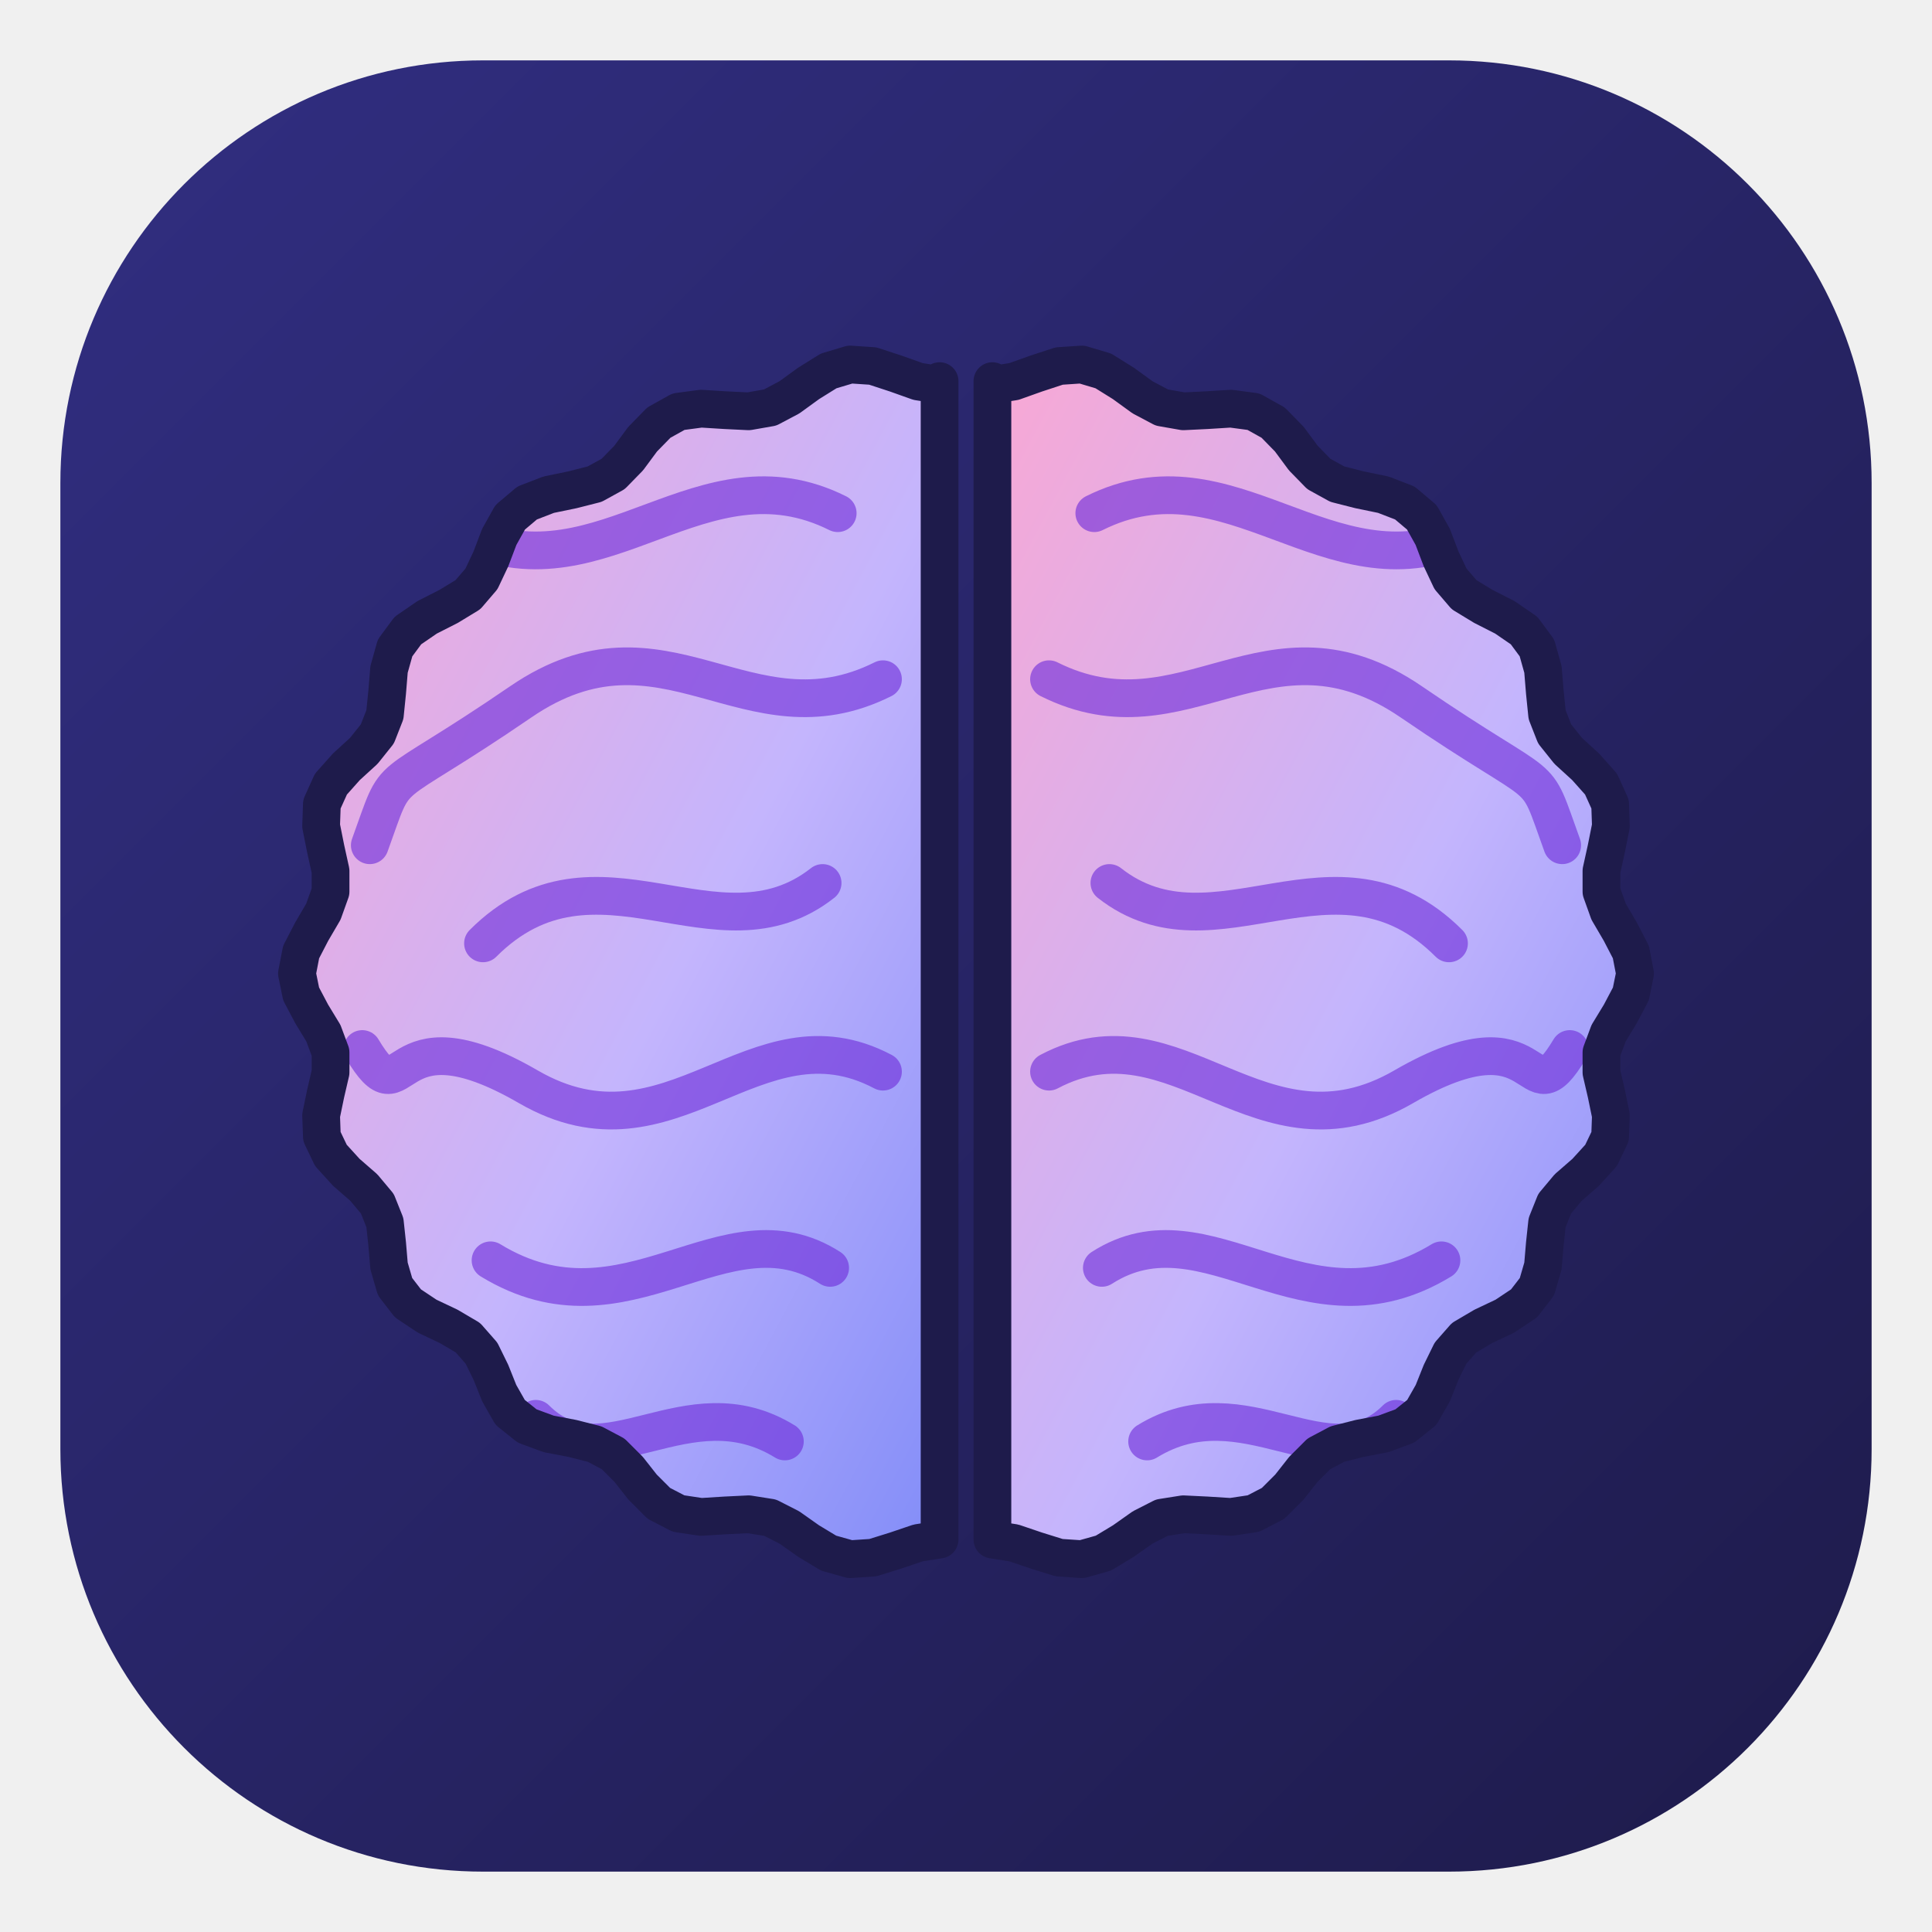
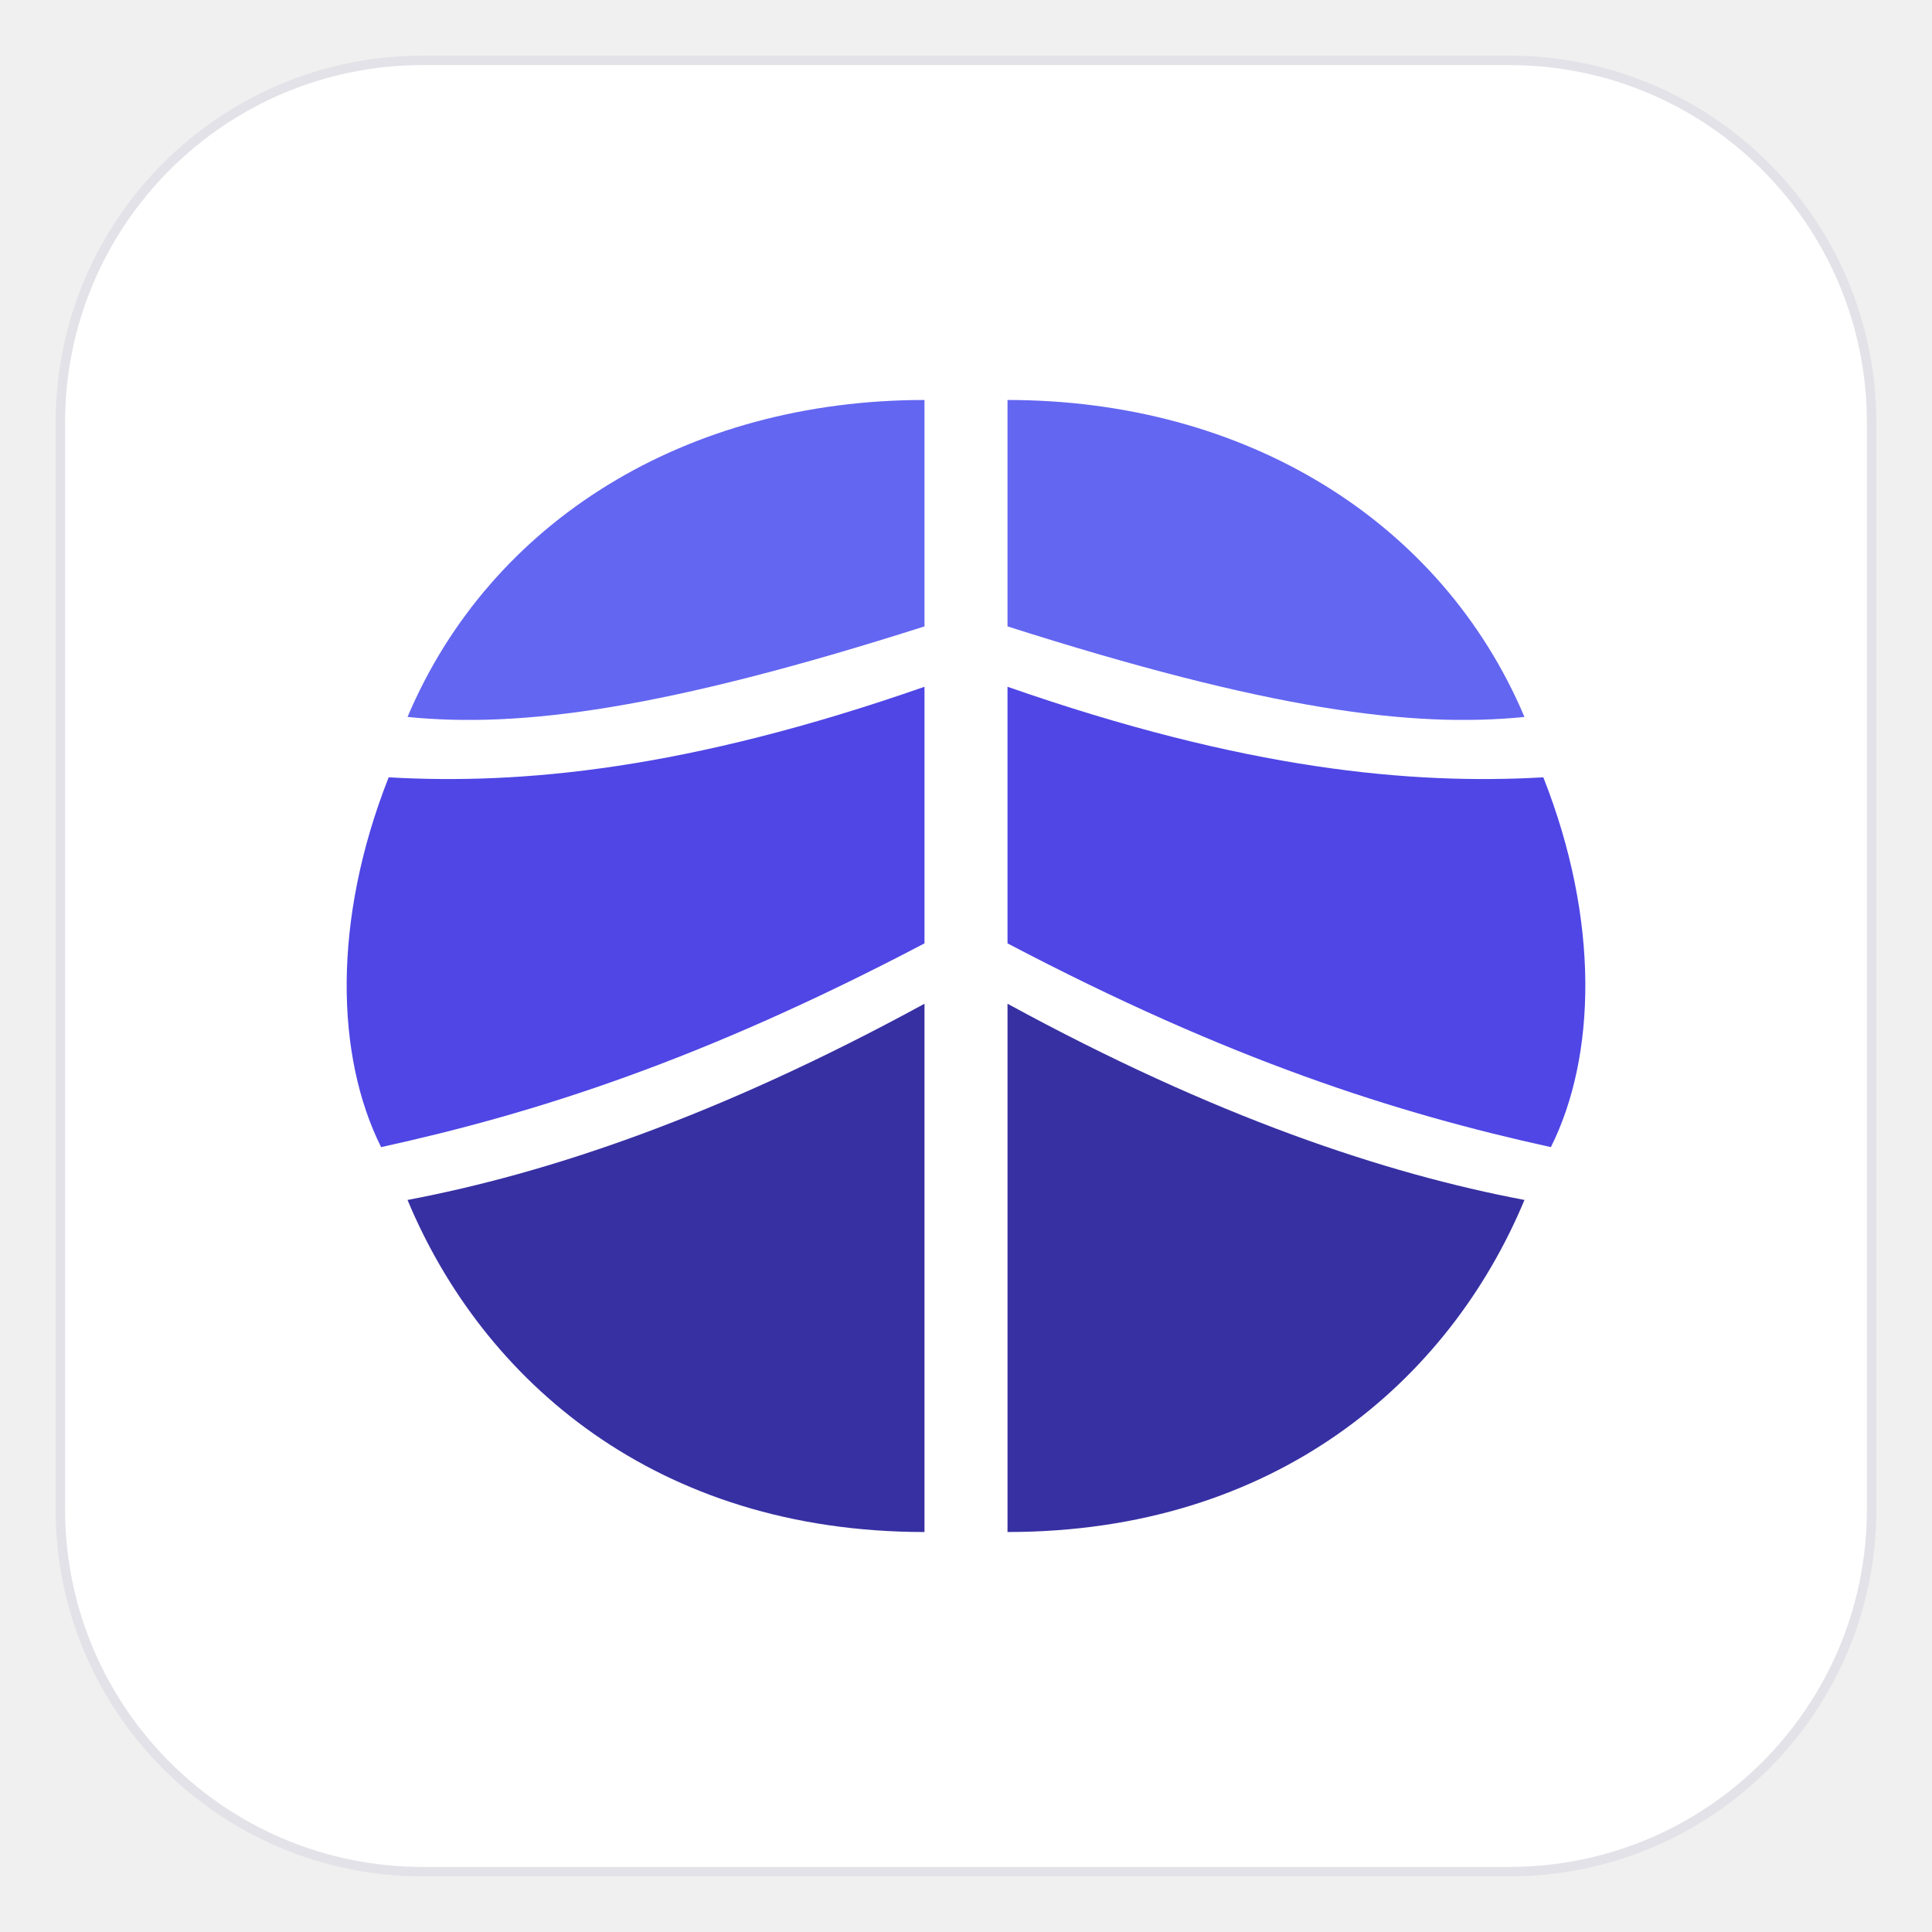
<svg xmlns="http://www.w3.org/2000/svg" viewBox="0 0 512 512" width="512" height="512" role="img" aria-labelledby="title">
  <defs>
-     <linearGradient id="im-bg" x1="0" y1="0" x2="1" y2="1">
-       <stop offset="0" stop-color="#312E81" />
-       <stop offset="1" stop-color="#1E1B4B" />
-     </linearGradient>
-     <linearGradient id="im-brain" x1="0" y1="0" x2="1" y2="1">
-       <stop offset="0" stop-color="#F9A8D4" />
-       <stop offset=".55" stop-color="#C4B5FD" />
-       <stop offset="1" stop-color="#818CF8" />
-     </linearGradient>
-     <radialGradient id="im-flash" cx=".5" cy=".5" r=".5">
-       <stop offset="0" stop-color="#FFFBEB" />
-       <stop offset=".35" stop-color="#FDE68A" />
-       <stop offset="1" stop-color="#F59E0B" stop-opacity="0" />
-     </radialGradient>
-     <clipPath id="im-cl0">
-       <rect x="0" y="0" width="256" height="512" />
-     </clipPath>
-     <clipPath id="im-hl">
-       <path d="M249.0 101.0 L249.0 102.0 L243.3 101.1 L237.4 99.0 L231.3 97.0 L225.3 96.6 L219.6 98.3 L214.3 101.6 L209.2 105.3 L204.1 108.0 L198.4 109.0 L192.2 108.7 L185.8 108.3 L179.8 109.1 L174.6 112.0 L170.3 116.4 L166.6 121.4 L162.5 125.6 L157.6 128.3 L151.7 129.8 L145.4 131.1 L139.7 133.3 L135.2 137.1 L132.3 142.3 L130.1 148.1 L127.6 153.4 L124.0 157.6 L118.9 160.7 L113.2 163.6 L108.1 167.1 L104.7 171.7 L103.1 177.4 L102.6 183.5 L102.0 189.4 L100.0 194.5 L96.4 199.0 L91.8 203.2 L87.7 207.8 L85.3 213.1 L85.1 218.9 L86.3 224.9 L87.6 230.8 L87.6 236.3 L85.7 241.6 L82.6 246.9 L79.8 252.3 L78.7 258.0 L79.8 263.4 L82.6 268.7 L85.7 273.8 L87.6 278.9 L87.6 284.2 L86.3 289.8 L85.1 295.6 L85.3 301.2 L87.7 306.2 L91.8 310.7 L96.4 314.7 L100.0 319.0 L102.0 324.0 L102.6 329.6 L103.1 335.5 L104.7 341.0 L108.1 345.4 L113.2 348.8 L118.9 351.5 L124.0 354.5 L127.6 358.6 L130.1 363.7 L132.3 369.2 L135.2 374.3 L139.7 377.9 L145.4 380.0 L151.7 381.2 L157.6 382.7 L162.5 385.3 L166.6 389.4 L170.3 394.1 L174.6 398.4 L179.8 401.1 L185.8 402.0 L192.2 401.6 L198.4 401.3 L204.1 402.2 L209.2 404.8 L214.3 408.4 L219.6 411.6 L225.3 413.2 L231.3 412.8 L237.4 410.9 L243.3 408.9 L249.0 408.0 L249.0 408.0 Z" />
-     </clipPath>
-     <clipPath id="im-cr0">
-       <rect x="256" y="0" width="256" height="512" />
-     </clipPath>
-     <clipPath id="im-hr">
-       <path d="M263.0 101.0 L263.0 102.0 L268.7 101.1 L274.6 99.0 L280.7 97.0 L286.7 96.6 L292.4 98.3 L297.7 101.6 L302.8 105.3 L307.9 108.0 L313.6 109.0 L319.8 108.7 L326.2 108.3 L332.2 109.1 L337.4 112.0 L341.7 116.4 L345.4 121.4 L349.5 125.6 L354.4 128.3 L360.3 129.8 L366.6 131.1 L372.3 133.3 L376.8 137.1 L379.7 142.3 L381.9 148.1 L384.4 153.4 L388.0 157.6 L393.1 160.7 L398.8 163.6 L403.9 167.1 L407.3 171.7 L408.9 177.4 L409.4 183.5 L410.0 189.4 L412.0 194.5 L415.6 199.0 L420.2 203.2 L424.3 207.8 L426.7 213.1 L426.9 218.9 L425.7 224.9 L424.4 230.8 L424.4 236.3 L426.3 241.6 L429.4 246.9 L432.2 252.3 L433.3 258.0 L432.2 263.4 L429.4 268.7 L426.3 273.8 L424.4 278.9 L424.4 284.2 L425.7 289.8 L426.9 295.6 L426.7 301.2 L424.3 306.2 L420.2 310.7 L415.6 314.7 L412.0 319.0 L410.0 324.0 L409.4 329.6 L408.9 335.5 L407.3 341.0 L403.9 345.4 L398.8 348.8 L393.1 351.5 L388.0 354.5 L384.4 358.6 L381.9 363.7 L379.7 369.2 L376.8 374.3 L372.3 377.9 L366.6 380.0 L360.3 381.2 L354.4 382.7 L349.5 385.3 L345.4 389.4 L341.7 394.1 L337.4 398.4 L332.2 401.1 L326.2 402.0 L319.8 401.6 L313.6 401.3 L307.9 402.2 L302.8 404.8 L297.7 408.4 L292.4 411.6 L286.7 413.2 L280.7 412.8 L274.6 410.9 L268.7 408.9 L263.0 408.0 L263.0 408.0 Z" />
-     </clipPath>
+     <style>
+       /* Default (Light Theme) */
+       .bg { fill: #FFFFFF; }
+       .border-line { stroke: #E2E2E8; stroke-width: 2.5; fill: none; }
+       .lobe-top { fill: #6366F1; }
+       .lobe-mid { fill: #4F46E5; }
+       .lobe-bot { fill: #3730A3; }
+ 
+       /* Dark Theme */
+       @media (prefers-color-scheme: dark) {
+         .bg { fill: #0F0F13; }
+         .border-line { stroke: #272732; stroke-width: 2; }
+         .lobe-top { fill: #818CF8; }
+         .lobe-mid { fill: #6366F1; }
+         .lobe-bot { fill: #4F46E5; }
+       }
+     </style>
  </defs>
-   <rect x="16" y="16" width="480" height="480" rx="112" fill="url(#im-bg)" />
-   <g>
-     <g clip-path="url(#im-cl0)">
-       <path d="M249.0 101.0 L249.0 102.0 L243.3 101.1 L237.4 99.0 L231.3 97.0 L225.3 96.6 L219.6 98.3 L214.3 101.6 L209.2 105.3 L204.1 108.0 L198.4 109.0 L192.2 108.7 L185.8 108.3 L179.8 109.1 L174.6 112.0 L170.3 116.4 L166.6 121.4 L162.5 125.6 L157.6 128.3 L151.7 129.8 L145.4 131.1 L139.7 133.3 L135.2 137.1 L132.3 142.3 L130.1 148.1 L127.6 153.4 L124.0 157.6 L118.9 160.7 L113.2 163.6 L108.1 167.1 L104.7 171.7 L103.1 177.4 L102.6 183.5 L102.0 189.4 L100.0 194.5 L96.4 199.0 L91.8 203.2 L87.7 207.8 L85.3 213.1 L85.1 218.9 L86.3 224.9 L87.6 230.8 L87.6 236.3 L85.7 241.6 L82.6 246.9 L79.8 252.3 L78.7 258.0 L79.8 263.4 L82.6 268.7 L85.7 273.8 L87.6 278.9 L87.6 284.2 L86.3 289.8 L85.1 295.6 L85.3 301.2 L87.7 306.2 L91.8 310.7 L96.4 314.7 L100.0 319.0 L102.0 324.0 L102.6 329.6 L103.1 335.5 L104.7 341.0 L108.1 345.4 L113.2 348.8 L118.9 351.5 L124.0 354.5 L127.6 358.6 L130.1 363.7 L132.3 369.2 L135.2 374.3 L139.7 377.9 L145.4 380.0 L151.7 381.2 L157.6 382.7 L162.5 385.3 L166.6 389.4 L170.3 394.1 L174.6 398.4 L179.8 401.1 L185.8 402.0 L192.2 401.6 L198.4 401.3 L204.1 402.2 L209.2 404.8 L214.3 408.4 L219.6 411.6 L225.3 413.2 L231.3 412.8 L237.4 410.9 L243.3 408.9 L249.0 408.0 L249.0 408.0 Z" fill="url(#im-brain)" />
-       <g clip-path="url(#im-hl)">
-         <path d="M222 136 C186 118 160 158 124 142" fill="none" stroke="#6D28D9" stroke-width="10" stroke-linecap="round" opacity=".6" />
-         <path d="M234 180 C198 198 176 160 138 186 S106 202 98 224" fill="none" stroke="#6D28D9" stroke-width="10" stroke-linecap="round" opacity=".6" />
-         <path d="M218 234 C190 256 158 220 128 250" fill="none" stroke="#6D28D9" stroke-width="10" stroke-linecap="round" opacity=".6" />
-         <path d="M234 284 C200 266 178 310 140 288 S108 298 96 278" fill="none" stroke="#6D28D9" stroke-width="10" stroke-linecap="round" opacity=".6" />
-         <path d="M220 336 C192 318 166 356 130 334" fill="none" stroke="#6D28D9" stroke-width="10" stroke-linecap="round" opacity=".6" />
-         <path d="M208 382 C182 366 160 394 142 376" fill="none" stroke="#6D28D9" stroke-width="10" stroke-linecap="round" opacity=".6" />
-       </g>
-       <path d="M249.0 101.0 L249.0 102.0 L243.3 101.1 L237.4 99.0 L231.3 97.0 L225.3 96.6 L219.6 98.3 L214.3 101.6 L209.2 105.3 L204.1 108.0 L198.4 109.0 L192.2 108.7 L185.8 108.3 L179.8 109.1 L174.6 112.0 L170.3 116.4 L166.6 121.4 L162.5 125.6 L157.6 128.3 L151.7 129.8 L145.4 131.1 L139.7 133.3 L135.2 137.1 L132.3 142.3 L130.1 148.1 L127.6 153.4 L124.0 157.6 L118.9 160.7 L113.2 163.6 L108.1 167.1 L104.7 171.7 L103.1 177.4 L102.6 183.5 L102.0 189.4 L100.0 194.5 L96.4 199.0 L91.8 203.2 L87.7 207.8 L85.3 213.1 L85.1 218.9 L86.3 224.9 L87.6 230.8 L87.6 236.3 L85.7 241.6 L82.6 246.9 L79.8 252.3 L78.7 258.0 L79.8 263.4 L82.6 268.7 L85.7 273.8 L87.6 278.9 L87.6 284.2 L86.3 289.8 L85.1 295.6 L85.3 301.2 L87.7 306.2 L91.8 310.7 L96.4 314.7 L100.0 319.0 L102.0 324.0 L102.6 329.6 L103.1 335.5 L104.7 341.0 L108.1 345.4 L113.2 348.8 L118.9 351.5 L124.0 354.5 L127.6 358.6 L130.1 363.7 L132.3 369.2 L135.2 374.3 L139.7 377.9 L145.4 380.0 L151.7 381.2 L157.6 382.7 L162.5 385.3 L166.6 389.4 L170.3 394.1 L174.6 398.4 L179.8 401.1 L185.8 402.0 L192.2 401.6 L198.4 401.3 L204.1 402.2 L209.2 404.8 L214.3 408.4 L219.6 411.6 L225.3 413.2 L231.3 412.8 L237.4 410.9 L243.3 408.9 L249.0 408.0 L249.0 408.0 Z" fill="none" stroke="#1E1B4B" stroke-width="10" stroke-linejoin="round" />
-     </g>
+   <rect x="16" y="16" width="480" height="480" rx="96" class="bg" />
+   <rect x="16" y="16" width="480" height="480" rx="96" class="border-line" />
+   <g class="left-hemisphere">
+     <path class="lobe-top" d="M 245,106 C 182,106 130,138 108,190 C 138,193 176,188 245,166 Z" />
+     <path class="lobe-mid" d="M 103,206 C 88,244 89,280 101,304 C 142,295 186,281 245,250 L 245,182 C 182,204 138,208 103,206 Z" />
+     <path class="lobe-bot" d="M 108,318 C 128,366 174,406 245,406 L 245,266 C 190,296 145,311 108,318 Z" />
  </g>
-   <g>
-     <g clip-path="url(#im-cr0)">
-       <path d="M263.0 101.0 L263.0 102.0 L268.7 101.1 L274.6 99.0 L280.7 97.0 L286.7 96.6 L292.4 98.3 L297.7 101.6 L302.8 105.3 L307.9 108.0 L313.6 109.0 L319.8 108.7 L326.2 108.3 L332.2 109.1 L337.4 112.0 L341.7 116.4 L345.4 121.4 L349.5 125.6 L354.4 128.3 L360.3 129.8 L366.6 131.1 L372.3 133.3 L376.8 137.1 L379.7 142.3 L381.9 148.1 L384.4 153.4 L388.0 157.6 L393.1 160.7 L398.8 163.6 L403.9 167.1 L407.3 171.7 L408.9 177.4 L409.4 183.5 L410.0 189.4 L412.0 194.5 L415.6 199.0 L420.2 203.2 L424.3 207.8 L426.7 213.1 L426.9 218.9 L425.7 224.9 L424.4 230.8 L424.4 236.3 L426.3 241.6 L429.4 246.9 L432.2 252.3 L433.3 258.0 L432.2 263.4 L429.4 268.7 L426.3 273.8 L424.4 278.9 L424.4 284.2 L425.7 289.8 L426.9 295.6 L426.7 301.2 L424.3 306.2 L420.2 310.7 L415.6 314.7 L412.0 319.0 L410.0 324.0 L409.4 329.6 L408.9 335.5 L407.3 341.0 L403.9 345.4 L398.8 348.8 L393.1 351.5 L388.0 354.5 L384.4 358.6 L381.9 363.7 L379.7 369.2 L376.8 374.3 L372.3 377.9 L366.6 380.0 L360.3 381.2 L354.4 382.7 L349.5 385.3 L345.4 389.4 L341.7 394.1 L337.4 398.4 L332.2 401.1 L326.2 402.0 L319.8 401.6 L313.6 401.3 L307.9 402.2 L302.8 404.8 L297.7 408.4 L292.4 411.6 L286.7 413.2 L280.7 412.8 L274.6 410.9 L268.7 408.9 L263.0 408.0 L263.0 408.0 Z" fill="url(#im-brain)" />
-       <g clip-path="url(#im-hr)">
-         <path d="M290 136 C326 118 352 158 388 142" fill="none" stroke="#6D28D9" stroke-width="10" stroke-linecap="round" opacity=".6" />
-         <path d="M278 180 C314 198 336 160 374 186 S406 202 414 224" fill="none" stroke="#6D28D9" stroke-width="10" stroke-linecap="round" opacity=".6" />
-         <path d="M294 234 C322 256 354 220 384 250" fill="none" stroke="#6D28D9" stroke-width="10" stroke-linecap="round" opacity=".6" />
-         <path d="M278 284 C312 266 334 310 372 288 S404 298 416 278" fill="none" stroke="#6D28D9" stroke-width="10" stroke-linecap="round" opacity=".6" />
-         <path d="M292 336 C320 318 346 356 382 334" fill="none" stroke="#6D28D9" stroke-width="10" stroke-linecap="round" opacity=".6" />
-         <path d="M304 382 C330 366 352 394 370 376" fill="none" stroke="#6D28D9" stroke-width="10" stroke-linecap="round" opacity=".6" />
-       </g>
-       <path d="M263.0 101.0 L263.0 102.0 L268.7 101.1 L274.6 99.0 L280.7 97.0 L286.7 96.6 L292.4 98.3 L297.7 101.6 L302.8 105.3 L307.9 108.0 L313.6 109.0 L319.8 108.7 L326.2 108.3 L332.2 109.1 L337.4 112.0 L341.7 116.4 L345.4 121.4 L349.5 125.6 L354.4 128.3 L360.3 129.8 L366.6 131.1 L372.3 133.3 L376.8 137.1 L379.7 142.3 L381.9 148.1 L384.4 153.4 L388.0 157.6 L393.1 160.7 L398.8 163.6 L403.9 167.1 L407.3 171.7 L408.9 177.4 L409.4 183.5 L410.0 189.4 L412.0 194.5 L415.6 199.0 L420.2 203.2 L424.3 207.8 L426.7 213.1 L426.9 218.9 L425.7 224.9 L424.4 230.8 L424.4 236.3 L426.3 241.6 L429.4 246.9 L432.2 252.3 L433.3 258.0 L432.2 263.4 L429.4 268.7 L426.3 273.8 L424.4 278.9 L424.4 284.2 L425.7 289.8 L426.9 295.6 L426.7 301.2 L424.3 306.2 L420.2 310.7 L415.6 314.7 L412.0 319.0 L410.0 324.0 L409.4 329.6 L408.9 335.5 L407.3 341.0 L403.9 345.4 L398.8 348.8 L393.1 351.5 L388.0 354.5 L384.4 358.6 L381.9 363.7 L379.7 369.2 L376.8 374.3 L372.3 377.9 L366.6 380.0 L360.3 381.2 L354.4 382.7 L349.5 385.3 L345.4 389.4 L341.7 394.1 L337.4 398.4 L332.2 401.1 L326.2 402.0 L319.8 401.6 L313.6 401.3 L307.9 402.2 L302.8 404.8 L297.7 408.4 L292.4 411.6 L286.7 413.2 L280.7 412.8 L274.6 410.9 L268.7 408.9 L263.0 408.0 L263.0 408.0 Z" fill="none" stroke="#1E1B4B" stroke-width="10" stroke-linejoin="round" />
-     </g>
+   <g class="right-hemisphere">
+     <path class="lobe-top" d="M 267,106 C 330,106 382,138 404,190 C 374,193 336,188 267,166 Z" />
+     <path class="lobe-mid" d="M 409,206 C 424,244 423,280 411,304 C 370,295 326,281 267,250 L 267,182 C 330,204 374,208 409,206 Z" />
+     <path class="lobe-bot" d="M 404,318 C 384,366 338,406 267,406 L 267,266 C 322,296 367,311 404,318 Z" />
  </g>
</svg>
